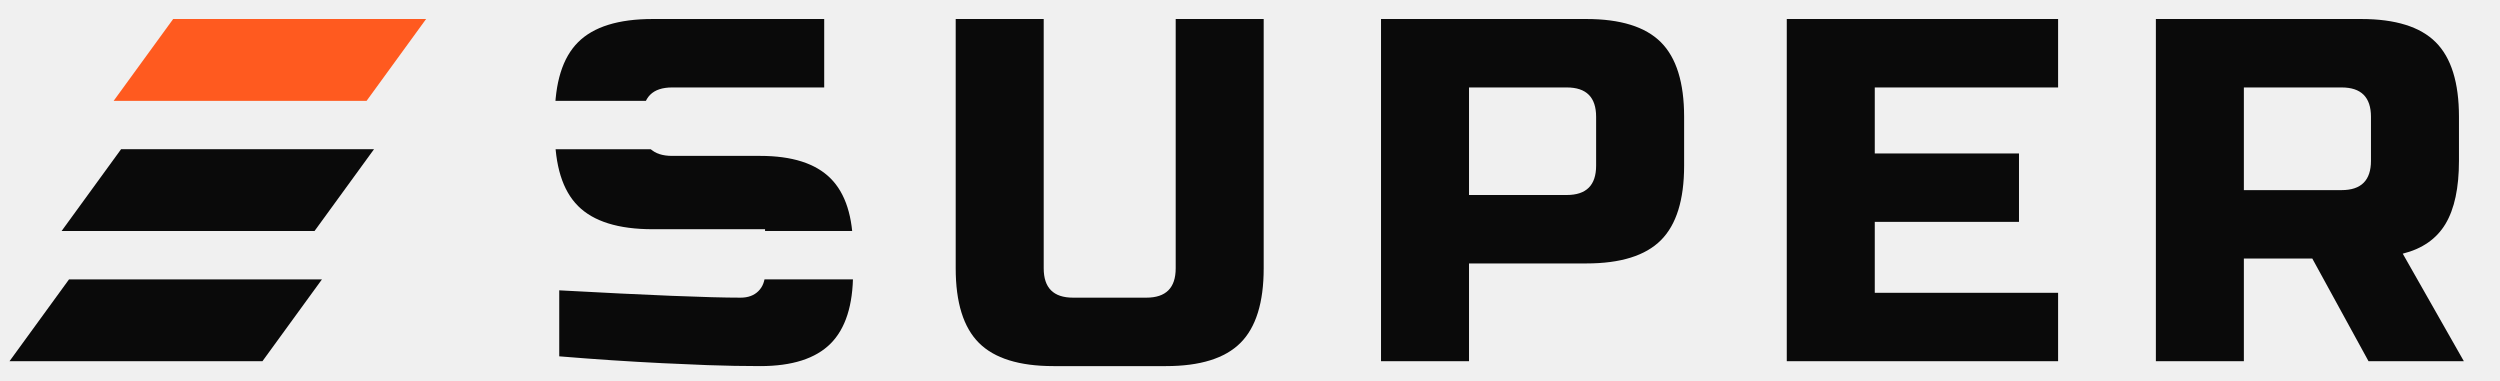
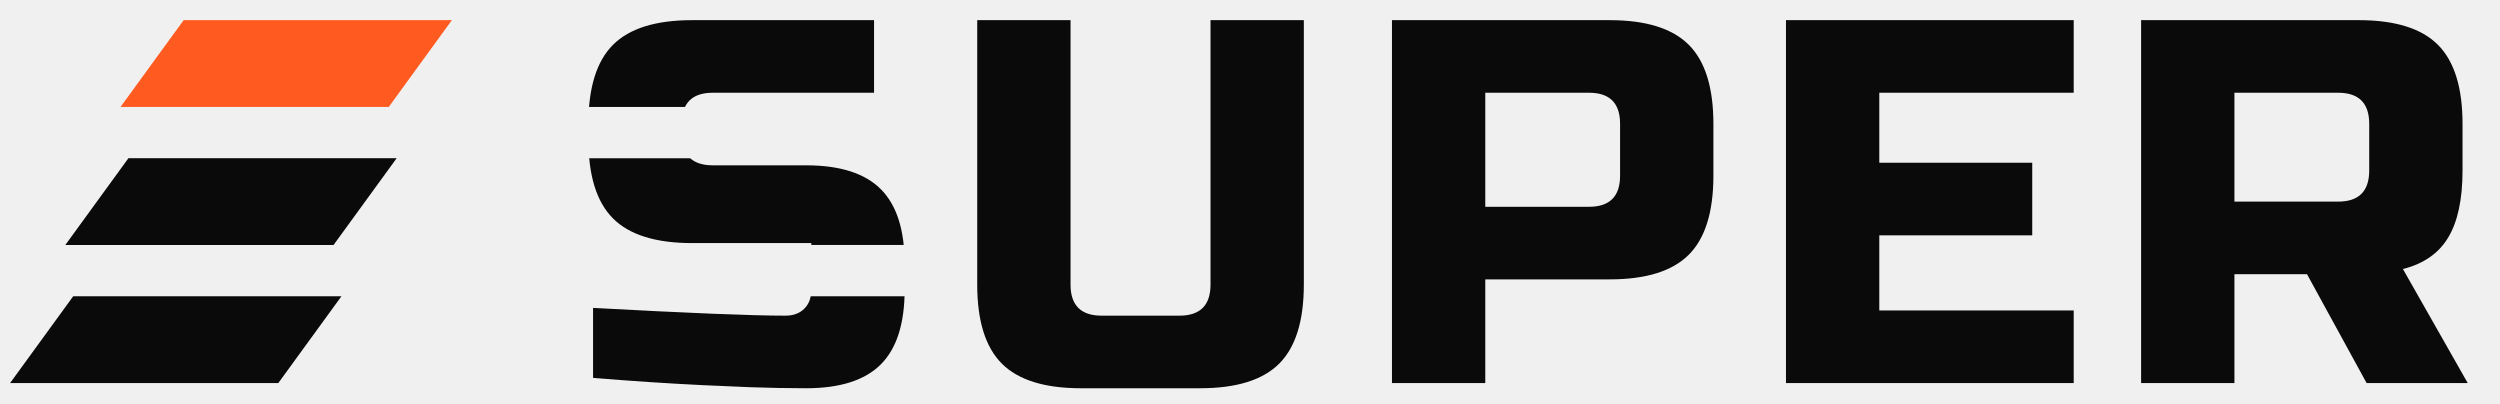
- <svg xmlns="http://www.w3.org/2000/svg" viewBox="-1 6 263 40" role="img" aria-label="Super">
+ <svg xmlns="http://www.w3.org/2000/svg" viewBox="-1 6 248 40" role="img" aria-label="Super">
  <defs>
    <mask id="super-cuts" maskUnits="userSpaceOnUse" x="50.83" y="3.00" width="44.46" height="46.00">
      <rect x="50.83" y="3.00" width="44.46" height="46.00" fill="#fff" />
      <rect x="53.83" y="16.61" width="38.46" height="5.09" fill="#000" />
      <rect x="53.83" y="30.30" width="38.46" height="5.09" fill="#000" />
    </mask>
  </defs>
  <g transform="translate(0.00 8.00) scale(0.7826)">
    <path fill="#ff5a1f" d="M22 0H56L48 11H14Z" />
    <path fill="#0a0a0a" d="M15 17.5H49L41 28.5H7Z" />
    <path fill="#0a0a0a" d="M8 35H42L34 46H0Z" />
  </g>
  <path fill="#0a0a0a" mask="url(#super-cuts)" d="M57.832 36.543Q71.923 37.314 76.912 37.314Q78.095 37.314 78.789 36.62Q79.483 35.926 79.483 34.743V30.114H67.655Q62.255 30.114 59.812 27.671Q57.369 25.229 57.369 19.829V18.286Q57.369 12.886 59.812 10.443Q62.255 8.0 67.655 8.0H85.706V15.2H69.712Q66.626 15.2 66.626 18.286V19.314Q66.626 22.4 69.712 22.4H78.969Q84.009 22.4 86.375 24.766Q88.74 27.131 88.74 32.171V34.743Q88.74 39.783 86.375 42.149Q84.009 44.514 78.969 44.514Q76.346 44.514 73.415 44.411L68.683 44.206Q63.438 43.949 57.832 43.486Z" />
-   <path fill="#0a0a0a" d="M122.683 8.0H131.94V34.229Q131.94 39.629 129.498 42.071Q127.055 44.514 121.655 44.514H109.826Q104.426 44.514 101.983 42.071Q99.54 39.629 99.54 34.229V8.0H108.798V34.229Q108.798 37.314 111.883 37.314H119.598Q122.683 37.314 122.683 34.229ZM144.283 8.0H165.883Q171.283 8.0 173.726 10.443Q176.169 12.886 176.169 18.286V23.429Q176.169 28.829 173.726 31.271Q171.283 33.714 165.883 33.714H153.54V44.0H144.283ZM166.912 18.286Q166.912 15.2 163.826 15.2H153.54V26.514H163.826Q166.912 26.514 166.912 23.429ZM215.512 44.0H186.969V8.0H215.512V15.2H196.226V22.143H211.398V29.343H196.226V36.8H215.512ZM225.798 8.0H247.398Q252.798 8.0 255.24 10.443Q257.683 12.886 257.683 18.286V22.914Q257.683 27.183 256.269 29.549Q254.855 31.914 251.769 32.686L258.198 44.0H248.169L242.255 33.2H235.055V44.0H225.798ZM248.426 18.286Q248.426 15.2 245.34 15.2H235.055V26.0H245.34Q248.426 26.0 248.426 22.914Z" />
+   <path fill="#0a0a0a" d="M119.083 8.0H128.34V34.229Q128.34 39.629 125.898 42.071Q123.455 44.514 118.055 44.514H106.226Q100.826 44.514 98.383 42.071Q95.94 39.629 95.94 34.229V8.0H105.198V34.229Q105.198 37.314 108.283 37.314H115.998Q119.083 37.314 119.083 34.229ZM137.083 8.0H158.683Q164.083 8.0 166.526 10.443Q168.969 12.886 168.969 18.286V23.429Q168.969 28.829 166.526 31.271Q164.083 33.714 158.683 33.714H146.34V44.0H137.083ZM159.712 18.286Q159.712 15.2 156.626 15.2H146.34V26.514H156.626Q159.712 26.514 159.712 23.429ZM204.712 44.0H176.169V8.0H204.712V15.2H185.426V22.143H200.598V29.343H185.426V36.8H204.712ZM211.398 8.0H232.998Q238.398 8.0 240.84 10.443Q243.283 12.886 243.283 18.286V22.914Q243.283 27.183 241.869 29.549Q240.455 31.914 237.369 32.686L243.798 44.0H233.769L227.855 33.2H220.655V44.0H211.398ZM234.026 18.286Q234.026 15.2 230.94 15.2H220.655V26.0H230.94Q234.026 26.0 234.026 22.914Z" />
</svg>
